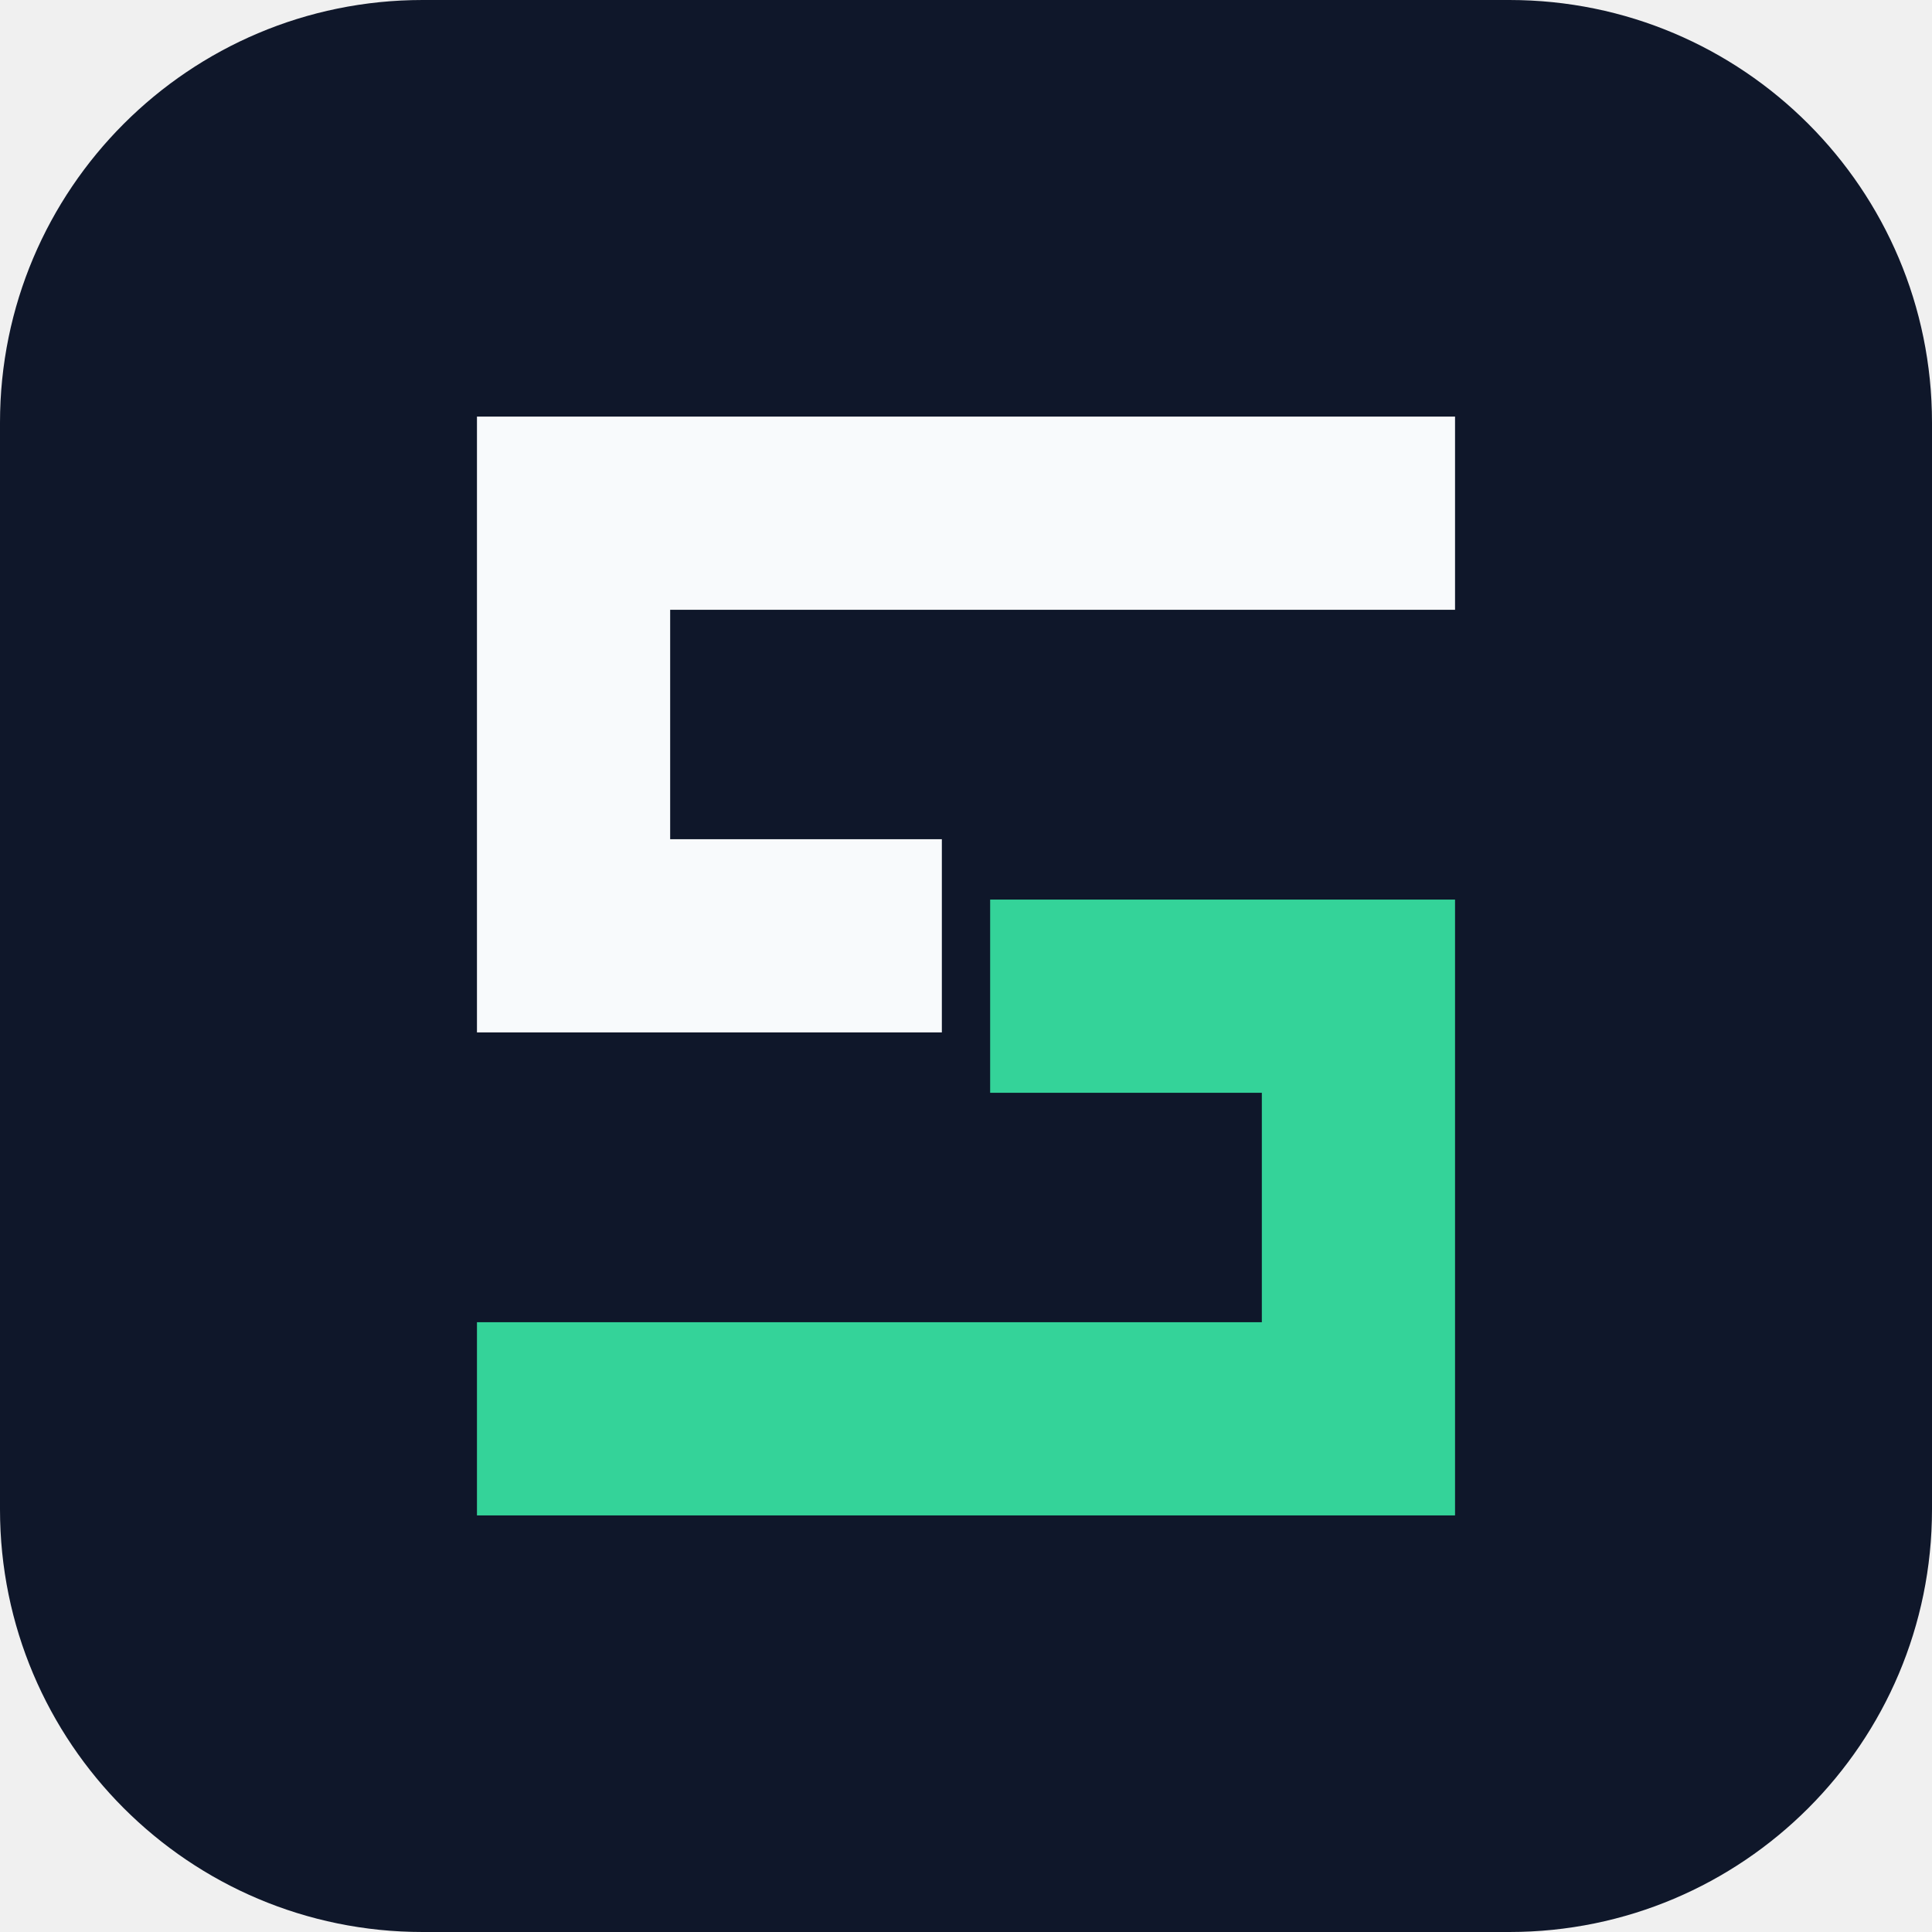
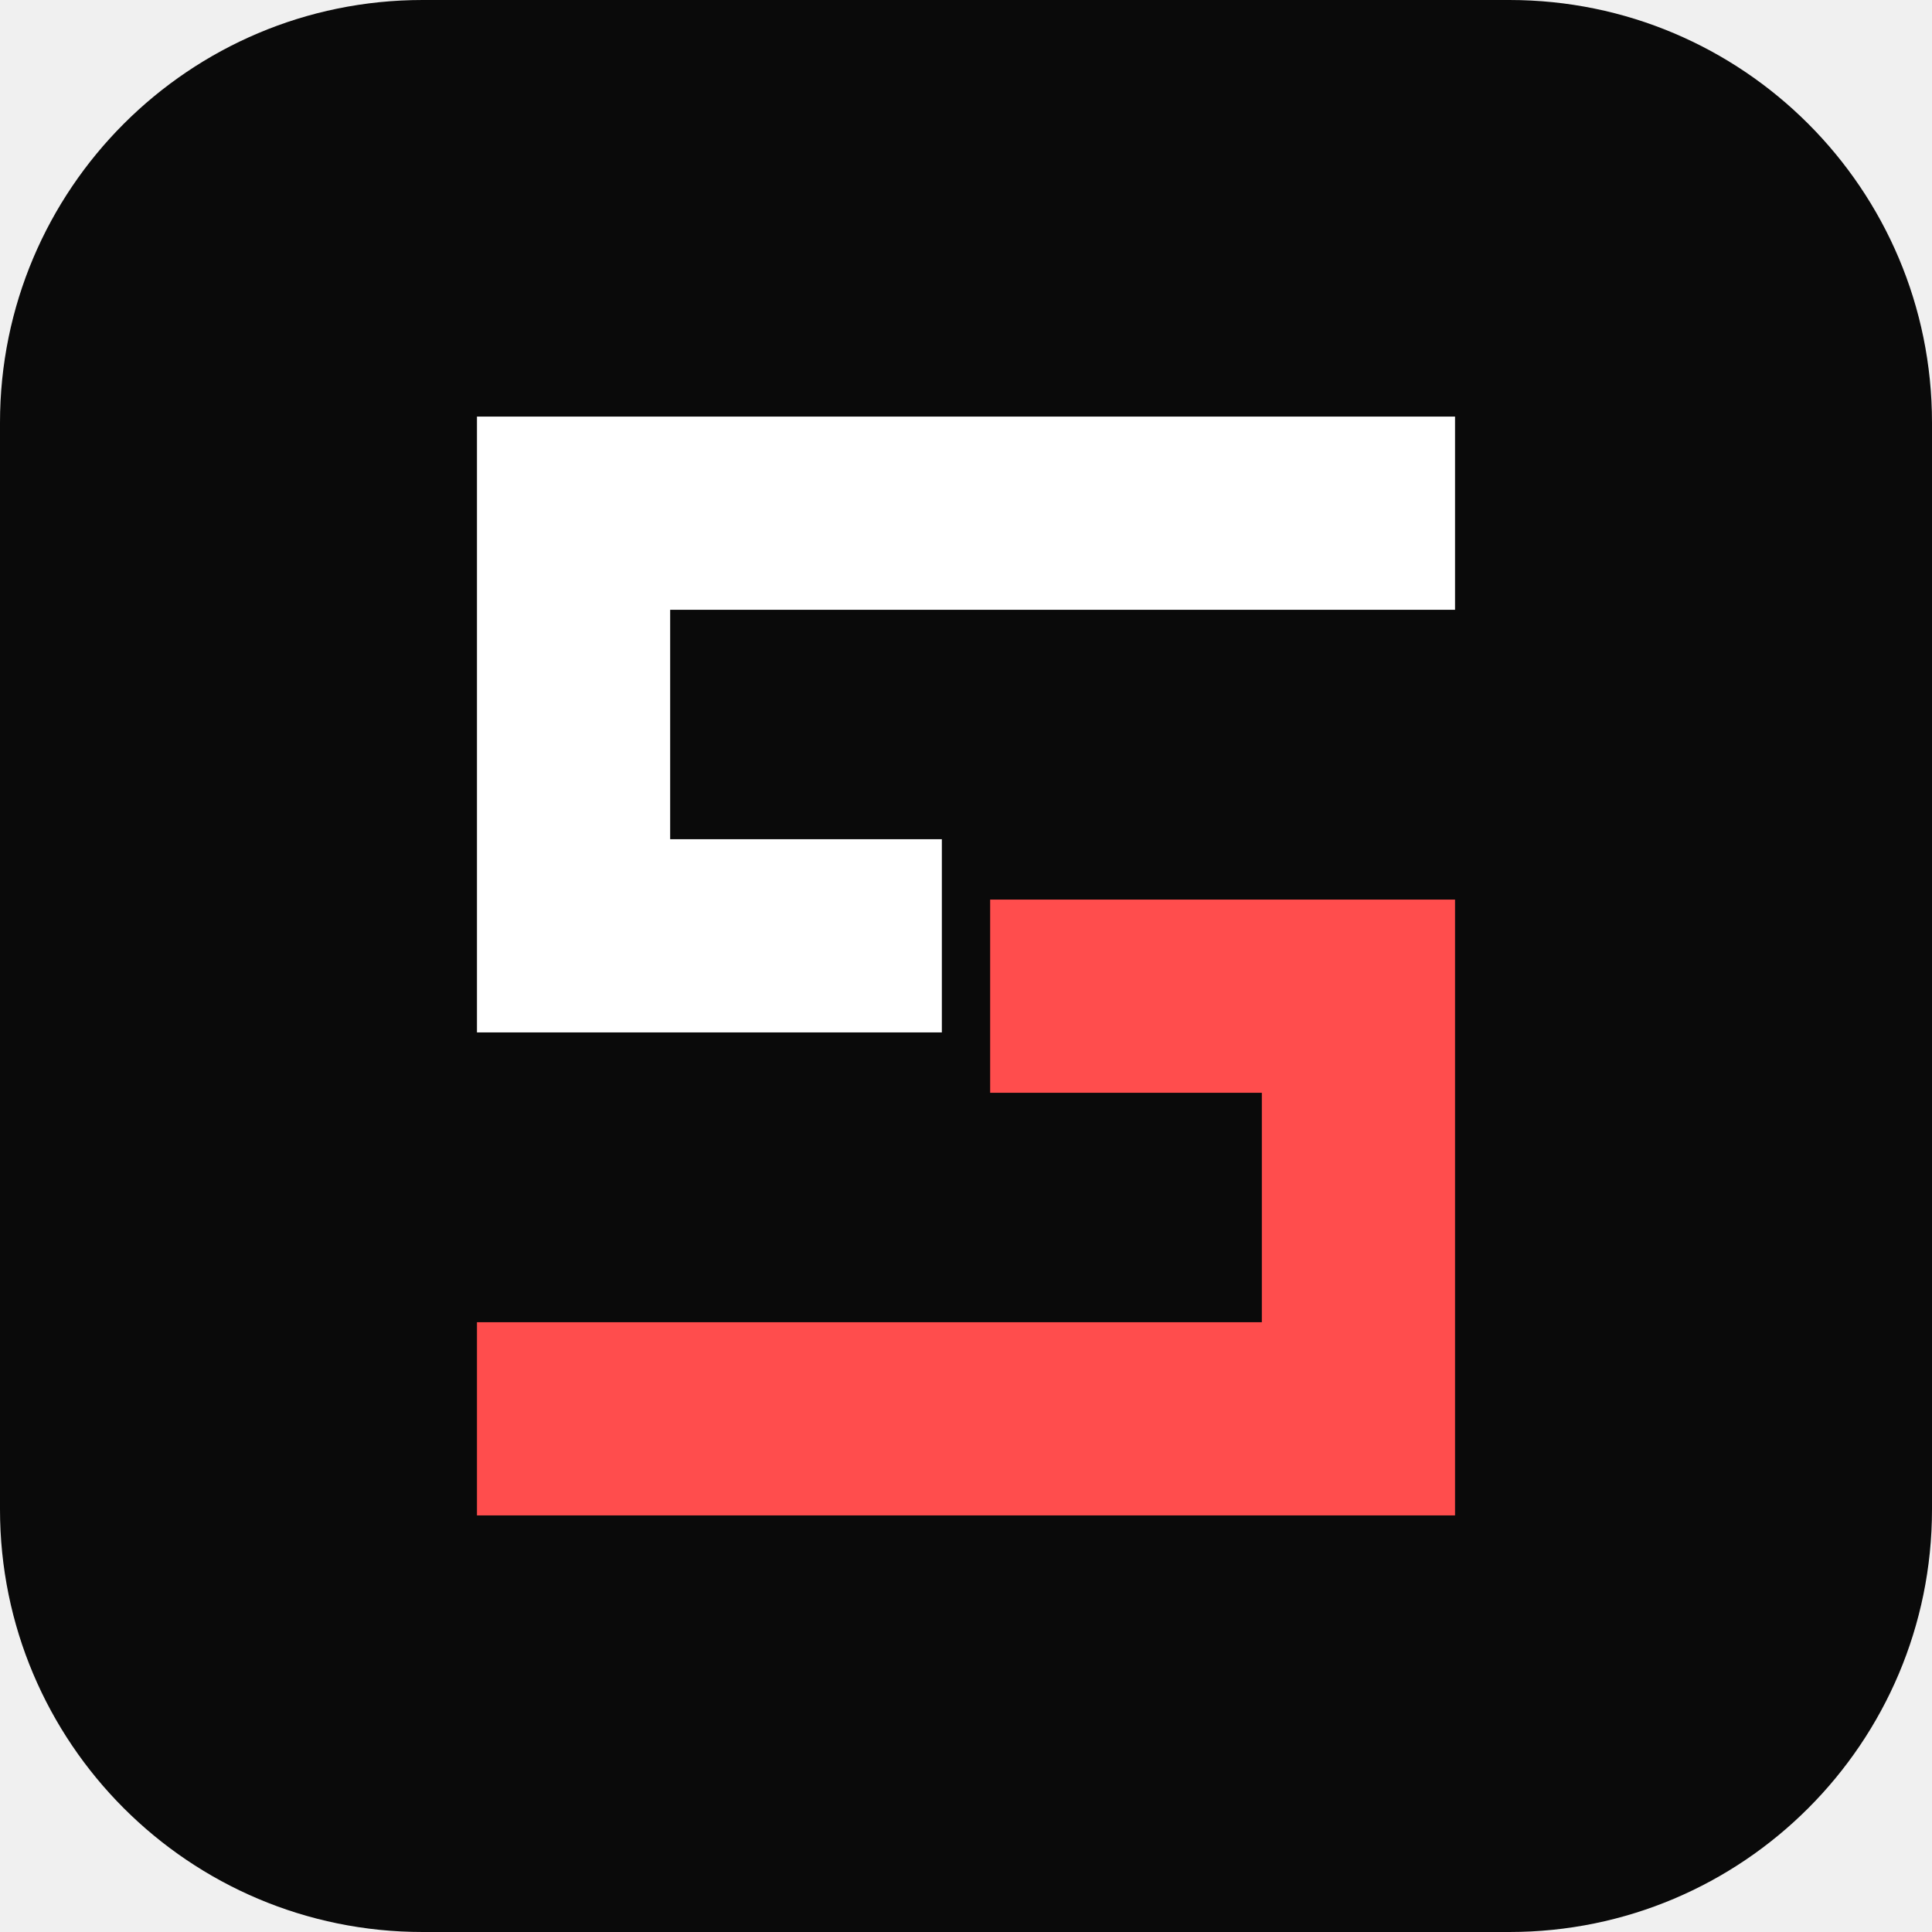
<svg xmlns="http://www.w3.org/2000/svg" viewBox="0 0 32 32">
-   <rect width="32" height="32" rx="7" fill="#0F172A" />
-   <path d="M22.5 8.5H9.5V15.5H14" fill="none" stroke="#F8FAFC" stroke-width="3.2" stroke-linecap="square" />
-   <path d="M9.5 23.5H22.5V16.5H18" fill="none" stroke="#34D399" stroke-width="3.2" stroke-linecap="square" />
+   <rect width="32" height="32" rx="7" fill="#0a0a0a" />
+   <path d="M22.5 8.5H9.5V15.5H14" fill="none" stroke="#ffffff" stroke-width="3.2" stroke-linecap="square" />
+   <path d="M9.5 23.5H22.5V16.5H18" fill="none" stroke="#ff4d4d" stroke-width="3.2" stroke-linecap="square" />
</svg>
